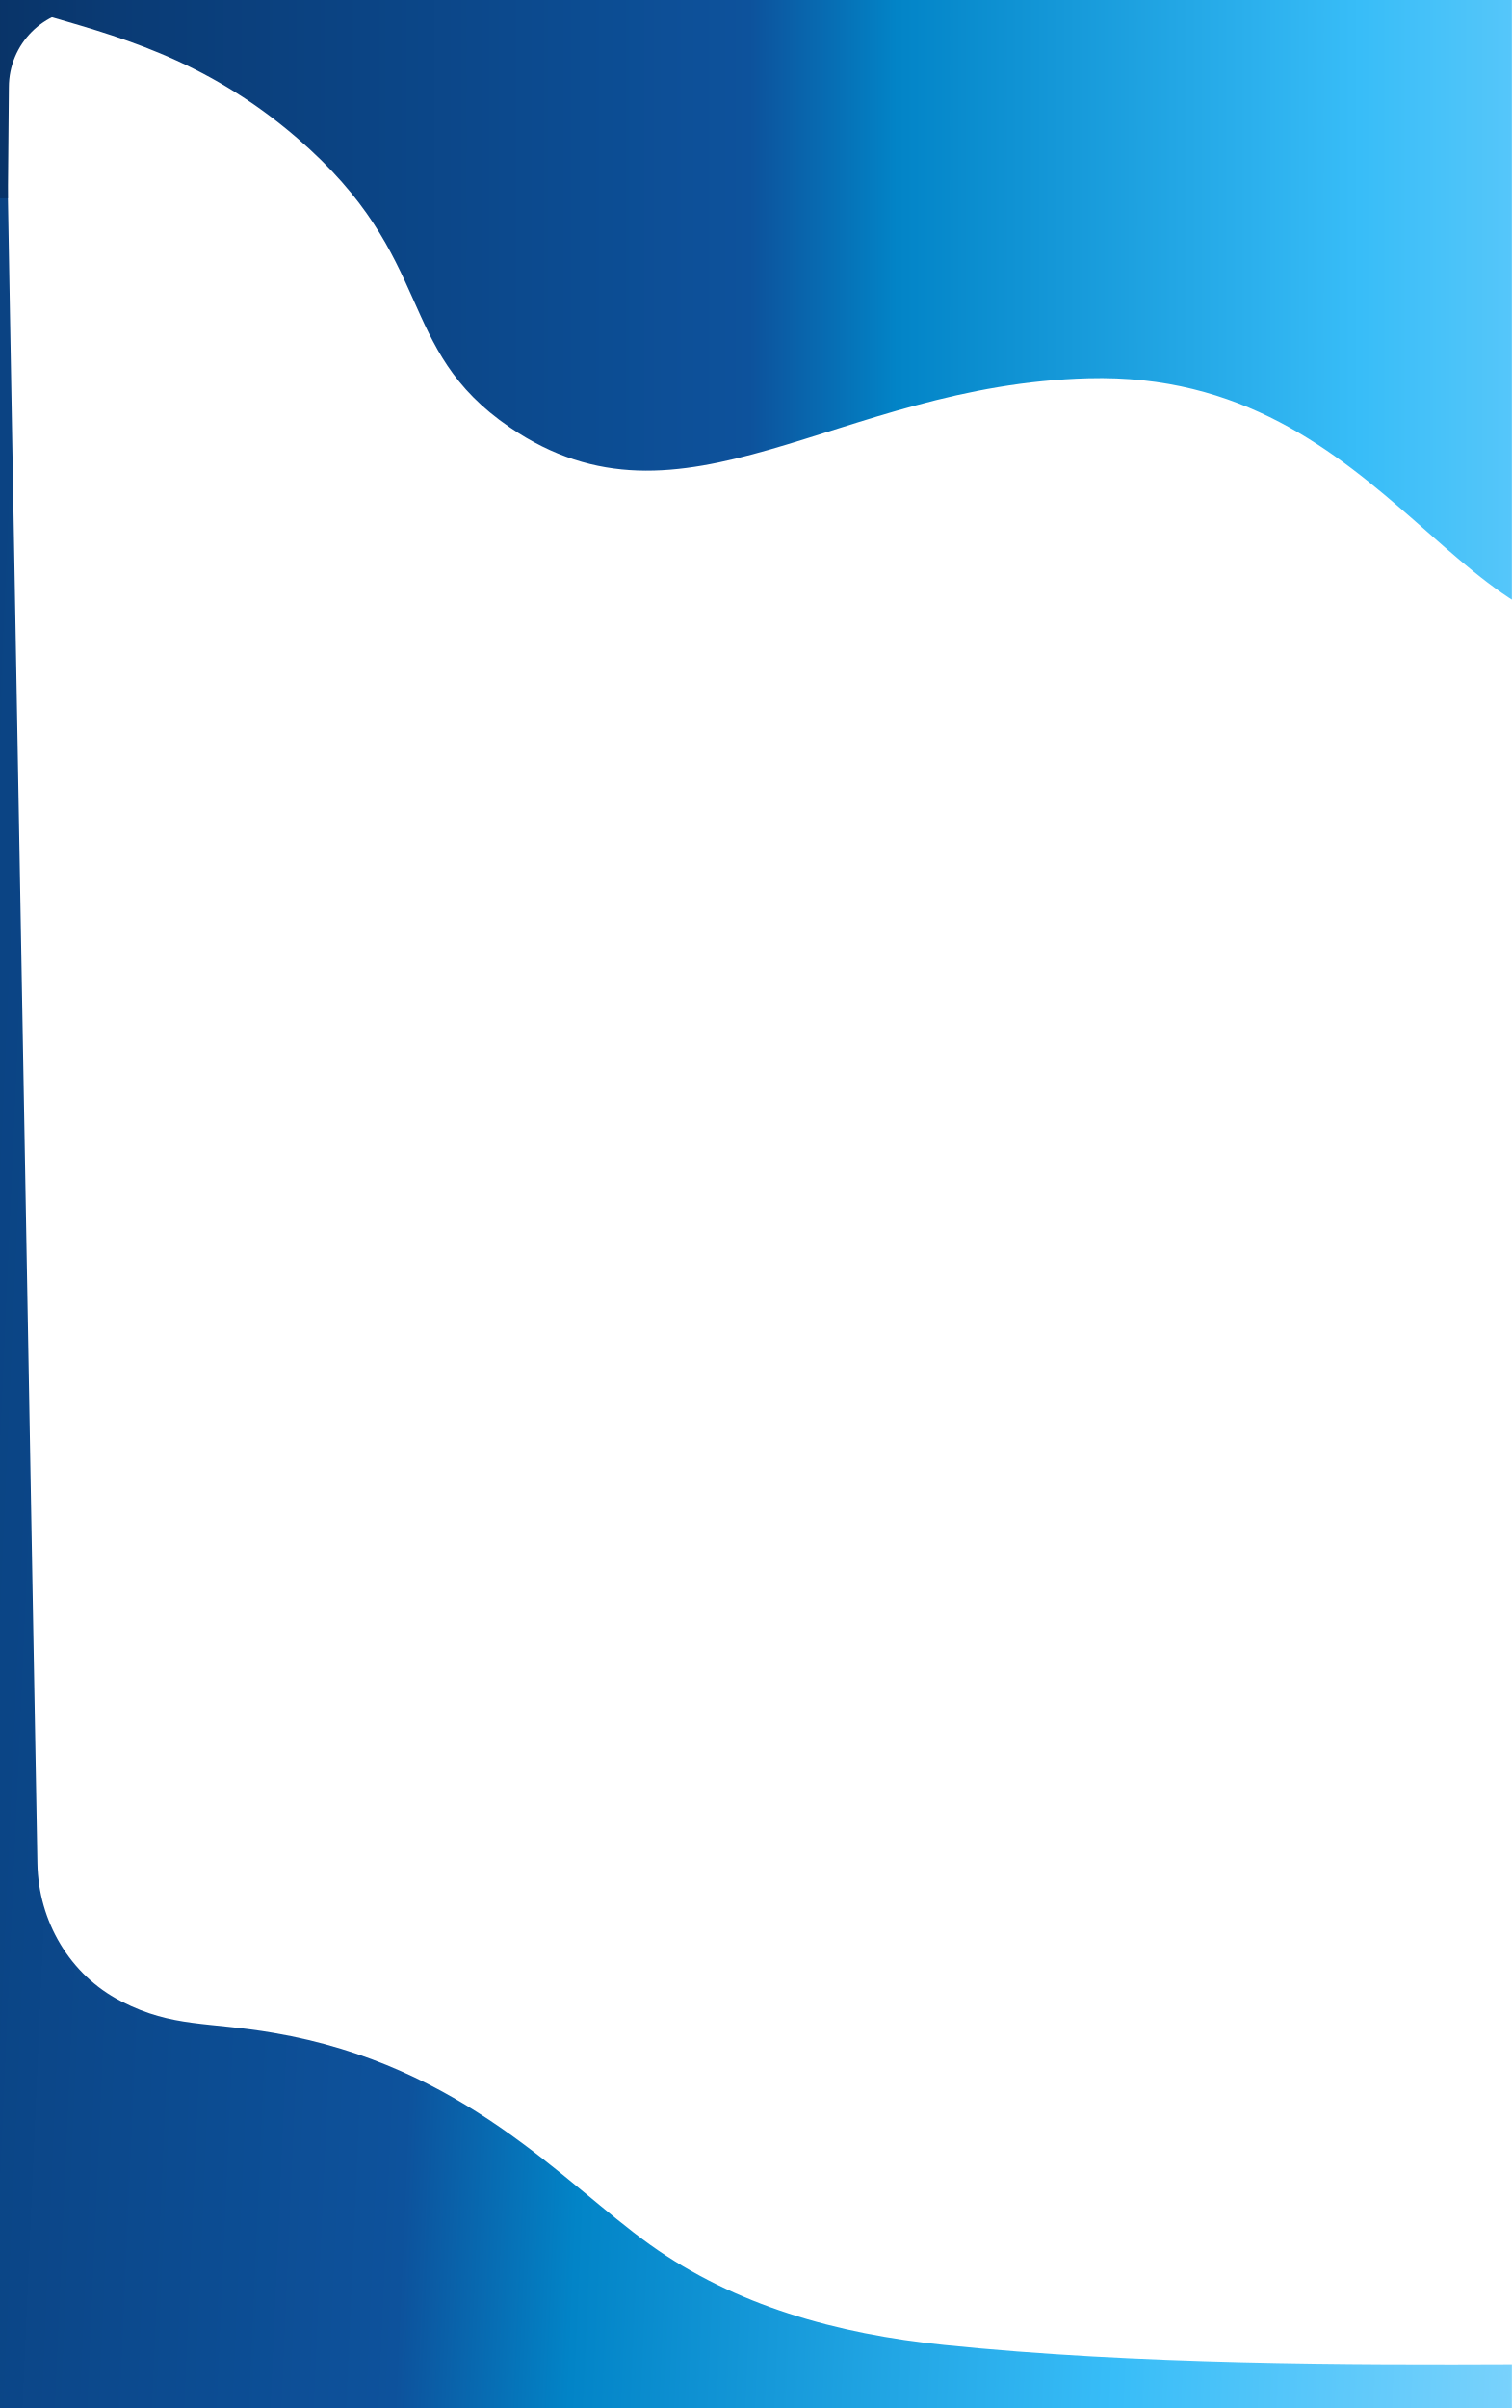
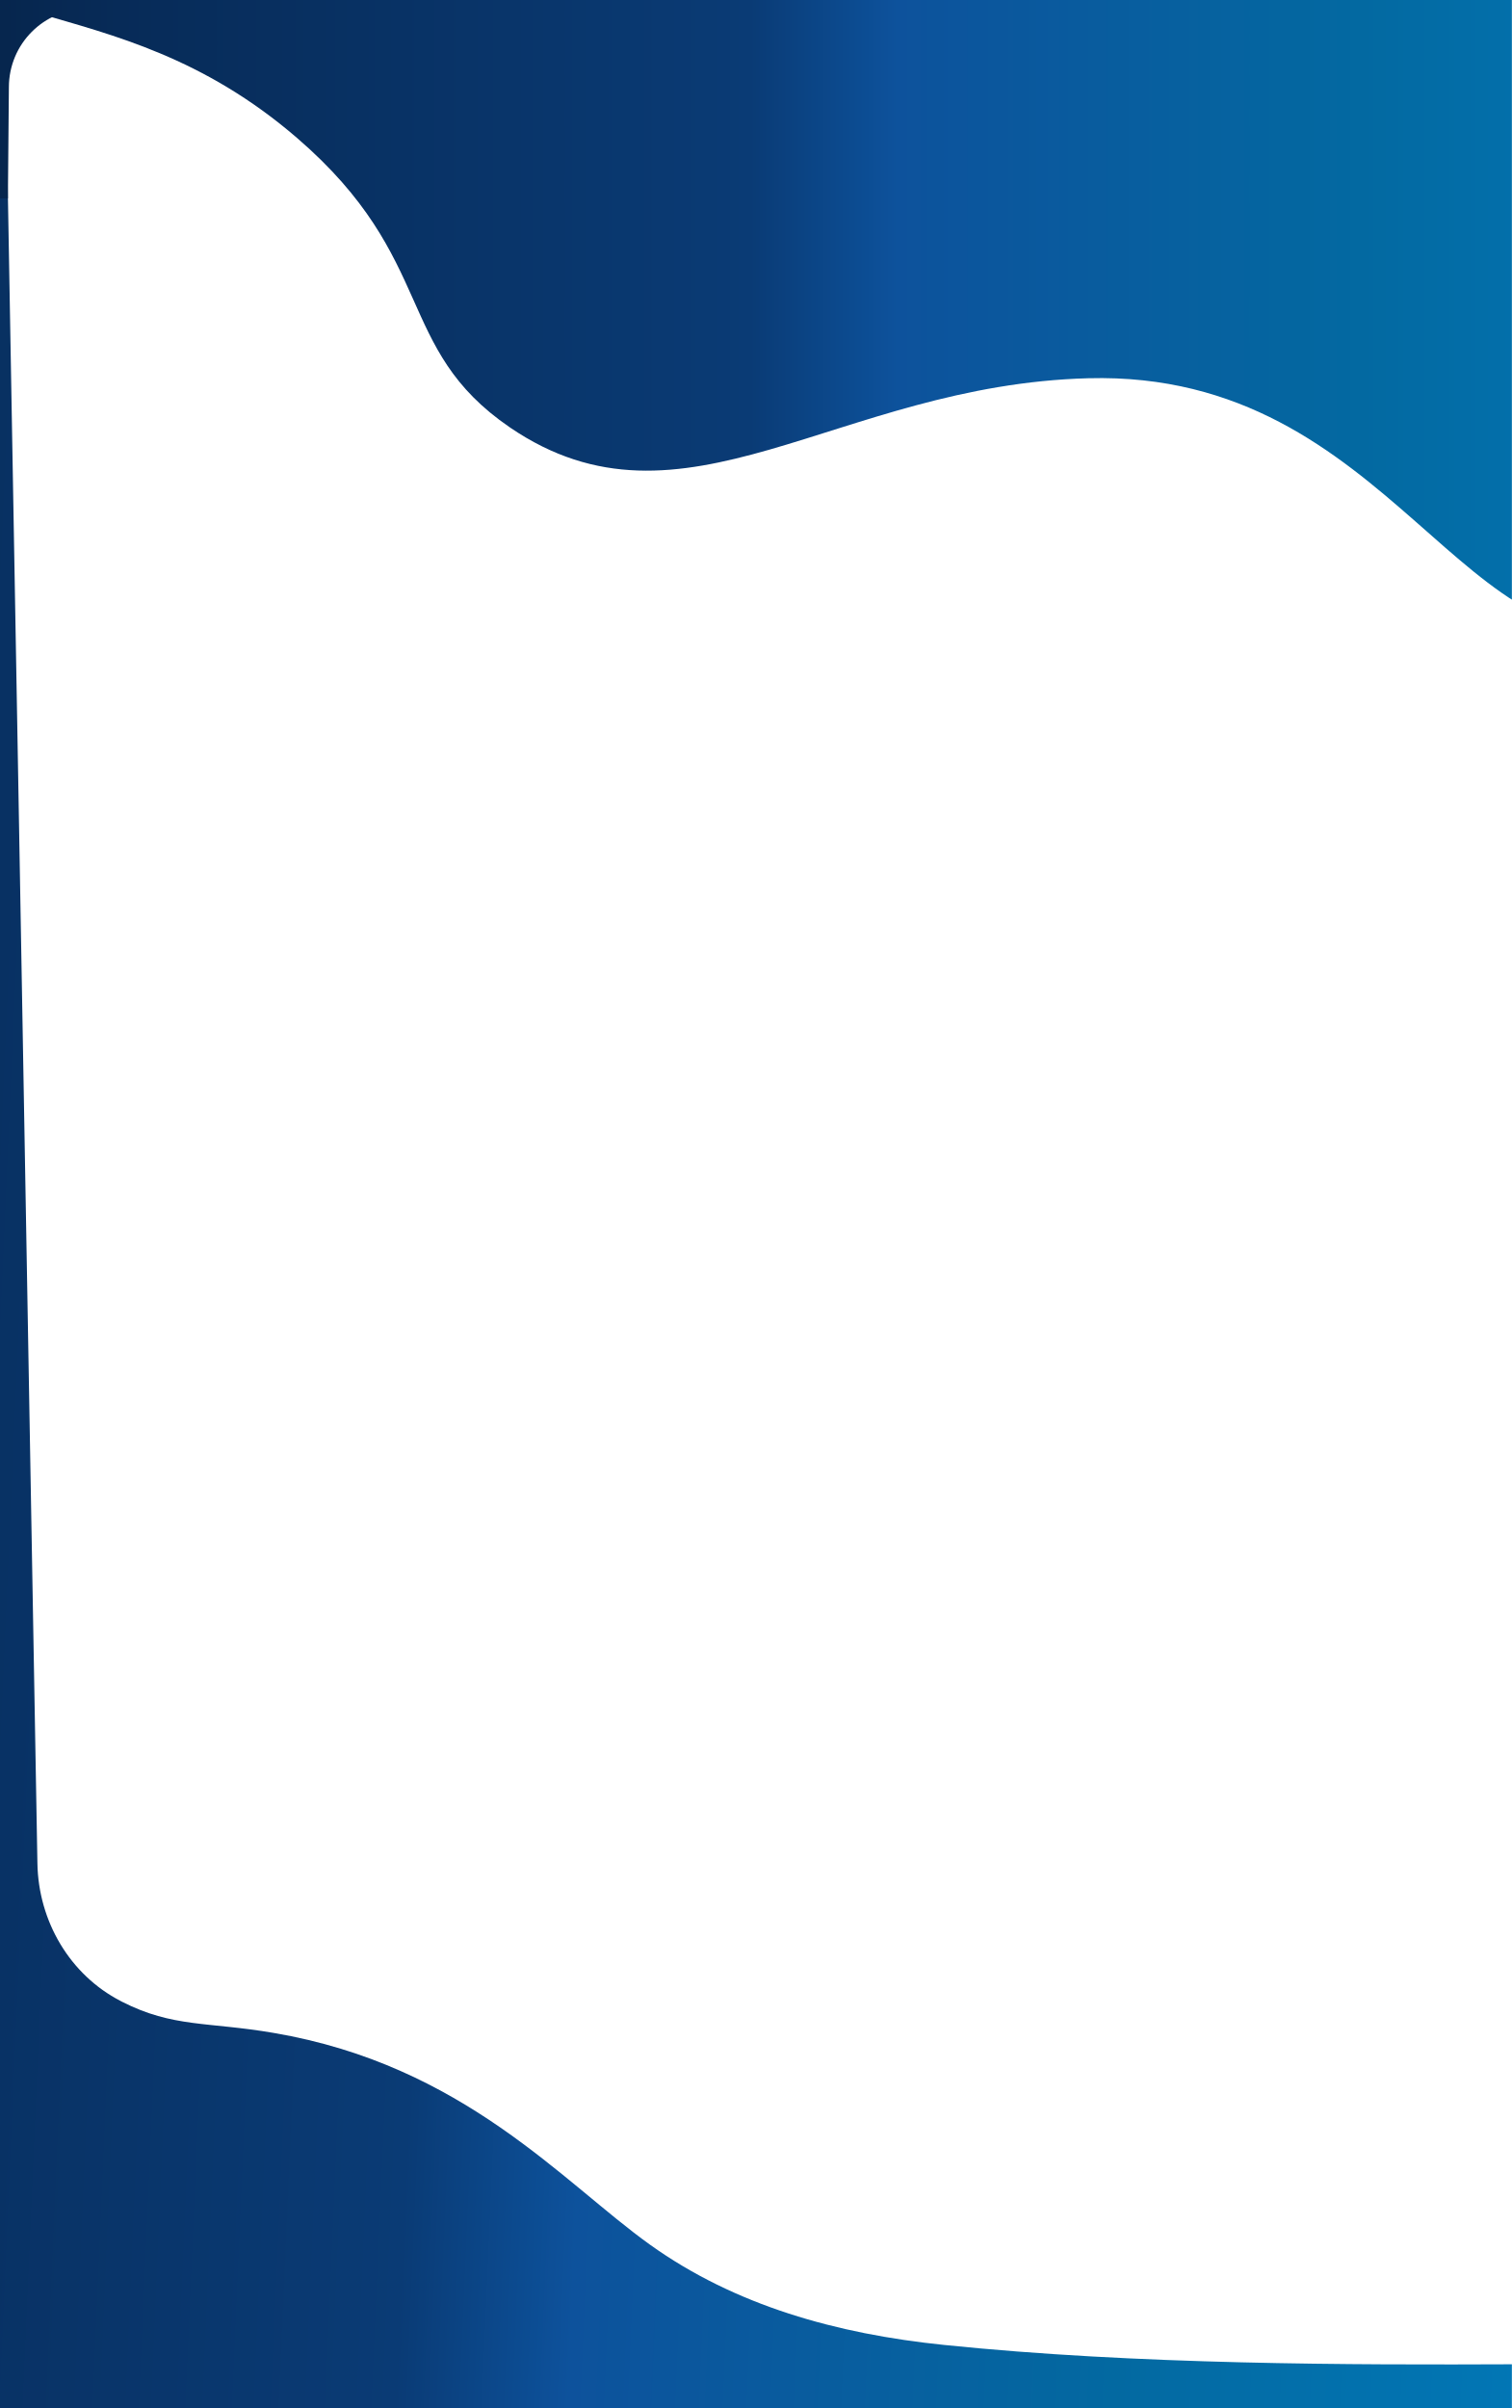
<svg xmlns="http://www.w3.org/2000/svg" xmlns:xlink="http://www.w3.org/1999/xlink" width="638" height="1016" viewBox="0 0 153.15 242.81" preserveAspectRatio="none">
  <defs>
    <clipPath id="c">
      <rect width="153.15" height="242.81" />
    </clipPath>
    <linearGradient id="g" x1="-15.71" y1="12.91" x2="197.48" y2="12.91" gradientUnits="userSpaceOnUse">
-       <stop offset="0" stop-color="#072B58" />
-       <stop offset=".13" stop-color="#0A3B75" />
-       <stop offset=".43" stop-color="#0D529C" />
-       <stop offset=".5" stop-color="#0284C7" />
-       <stop offset=".72" stop-color="#38BDF8" />
-       <stop offset=".89" stop-color="#7DD3FC" />
-       <stop offset="1" stop-color="#BAE6FD" />
+       <stop offset="0" stop-color="#051f40" />
+       <stop offset=".13" stop-color="#072B58" />
+       <stop offset=".43" stop-color="#0A3B75" />
+       <stop offset=".5" stop-color="#0D529C" />
+       <stop offset=".72" stop-color="#0369A1" />
+       <stop offset=".89" stop-color="#0277B6" />
+       <stop offset="1" stop-color="#0284C7" />
    </linearGradient>
    <linearGradient id="g2" x1="-63.3" y1="134.44" x2="187.49" y2="145.49" gradientUnits="userSpaceOnUse" xlink:href="#g" />
  </defs>
  <g clip-path="url(#c)">
    <path fill="url(#g)" d="M-13.42-11.4C-6.68,5.04,11.08-2.42,30.1,13.92c14.25,12.24,9.82,21.19,21.54,29.17,17.54,11.93,33.07-4.28,58.6-4.95,31.04-.82,38.07,31.06,57.74,24.76,16.9-5.41,32.85-32.51,28.87-51.18-3.35-15.73-19.37-18.51-130.56-40.72-42.38-8.47-74.99-15.04-81.01.55-2.71,7.02.9,16.11,1.29,17.06Z" />
    <path fill="url(#g2)" d="M180.46,260.94c-11.01,16.38-55.9-1.74-129.3,3.65-50.64,3.72-62.8,14.82-83.32,5.3-29.21-13.56-45.85-55.19-26.11-78.58,11.95-14.13,37.56-22.06,50.12-17.15l-3.54-30.56L-14.32,10.2.45.09l3.34,187.81c.1,5.83,3.29,11.23,8.43,13.87.04.02.09.04.13.07,5.18,2.63,8.72,2.01,15.38,3.15,19.24,3.26,29.32,15.09,38.11,21.35,8.63,6.15,18.92,9,29.78,10.11,19.55,2.01,41.32,2.02,58.05,1.95,11.62-.04,20.6-1.99,25.58,4.46,3.94,5.1,4.78,12.77,1.21,18.08Z" />
    <path fill="url(#g)" d="M0,0H12V.9H8.8A7.9,7.9,0,0,0,.9,8.8L.8,20H0Z" />
  </g>
</svg>
